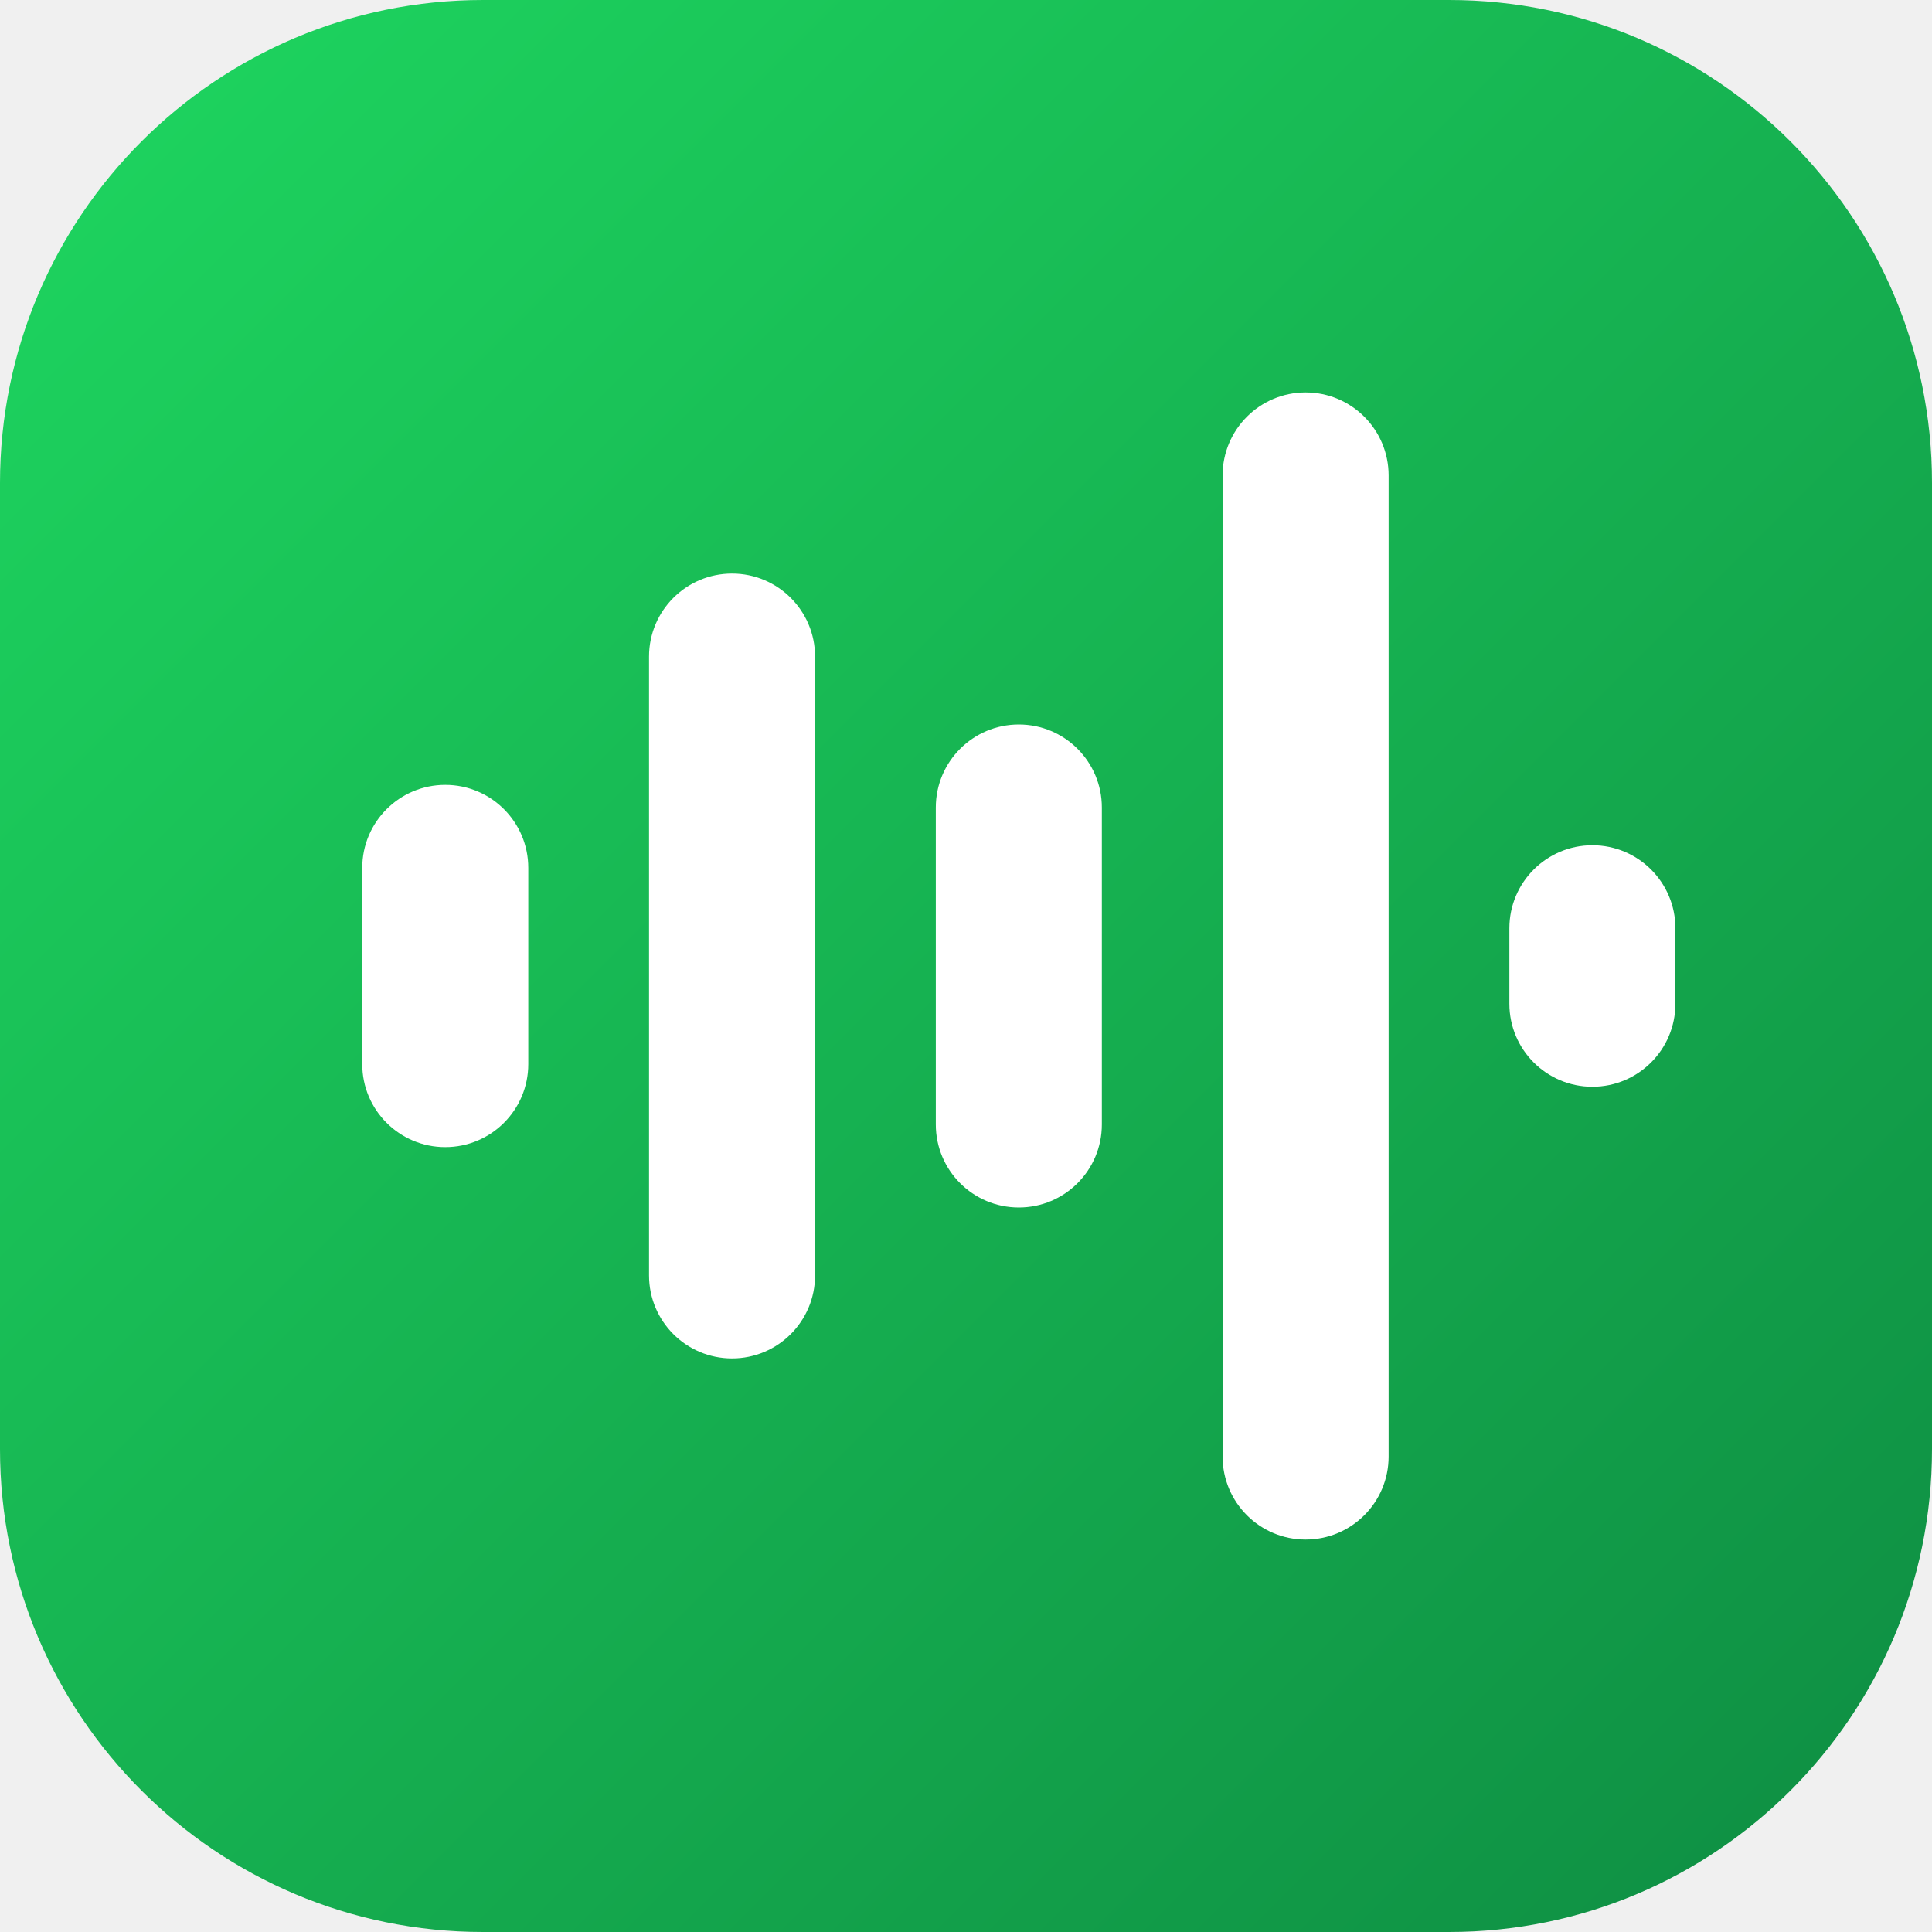
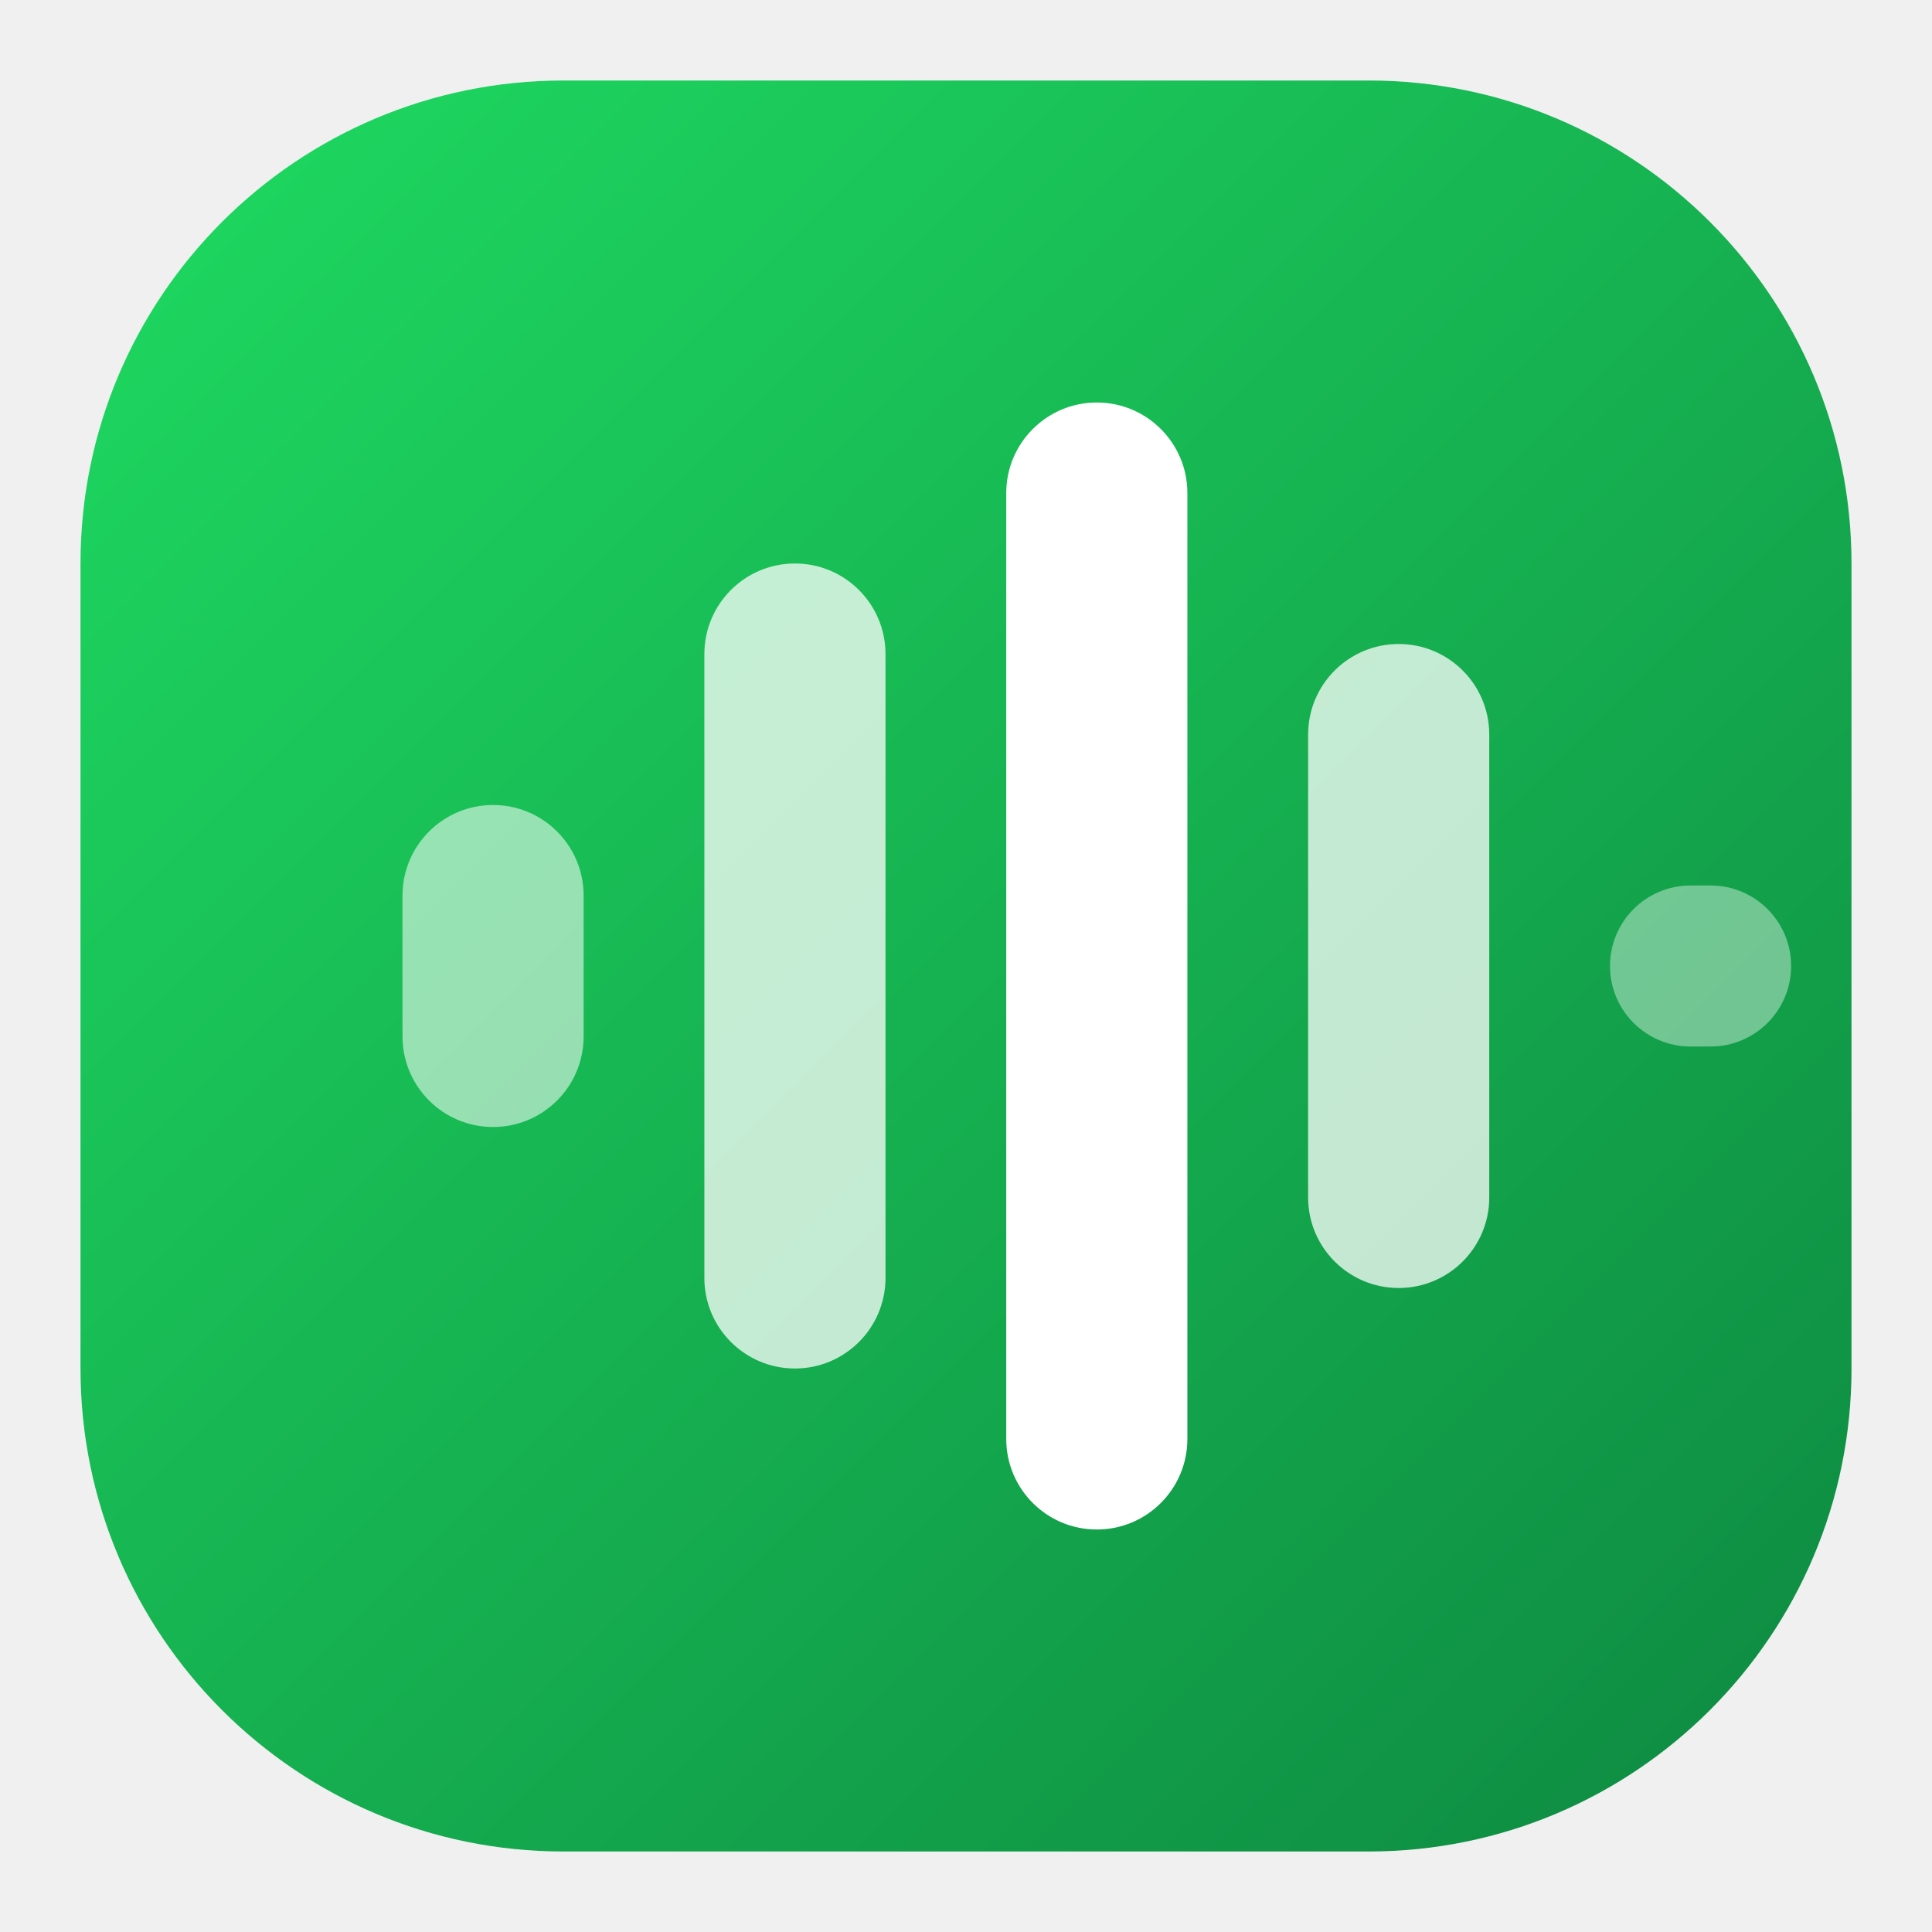
- <svg xmlns="http://www.w3.org/2000/svg" viewBox="0 0 64 64">
+ <svg xmlns="http://www.w3.org/2000/svg" width="48" height="48" viewBox="0 0 48 48" fill="none">
  <defs>
-     <linearGradient id="g" x1="0" y1="0" x2="1" y2="1">
-       <stop offset="0" stop-color="#1ED760" />
+     <linearGradient id="g" x1="4" y1="4" x2="44" y2="44" gradientUnits="userSpaceOnUse">
+       <stop stop-color="#1ED760" />
      <stop offset="1" stop-color="#0E8C42" />
    </linearGradient>
  </defs>
-   <rect width="64" height="64" rx="16" fill="url(#g)" />
-   <g fill="#FFFFFF">
-     <rect x="12" y="26" width="5.5" height="12" rx="2.75" />
-     <rect x="21.5" y="19" width="5.5" height="26" rx="2.75" />
-     <rect x="31" y="24" width="5.5" height="16" rx="2.75" />
-     <rect x="40.5" y="13" width="5.5" height="38" rx="2.75" />
-     <rect x="50" y="28" width="5.5" height="8" rx="2.75" />
-   </g>
+   <rect x="2" y="2" width="44" height="44" rx="12" fill="url(#g)" />
+   <rect x="10" y="20" width="4.5" height="8" rx="2.25" fill="white" fill-opacity="0.55" />
+   <rect x="17.5" y="14" width="4.5" height="20" rx="2.25" fill="white" fill-opacity="0.75" />
+   <rect x="25" y="10" width="4.5" height="28" rx="2.25" fill="white" />
+   <rect x="32.5" y="16" width="4.5" height="16" rx="2.25" fill="white" fill-opacity="0.75" />
+   <rect x="40" y="22" width="4.5" height="4" rx="2" fill="white" fill-opacity="0.4" />
</svg>
